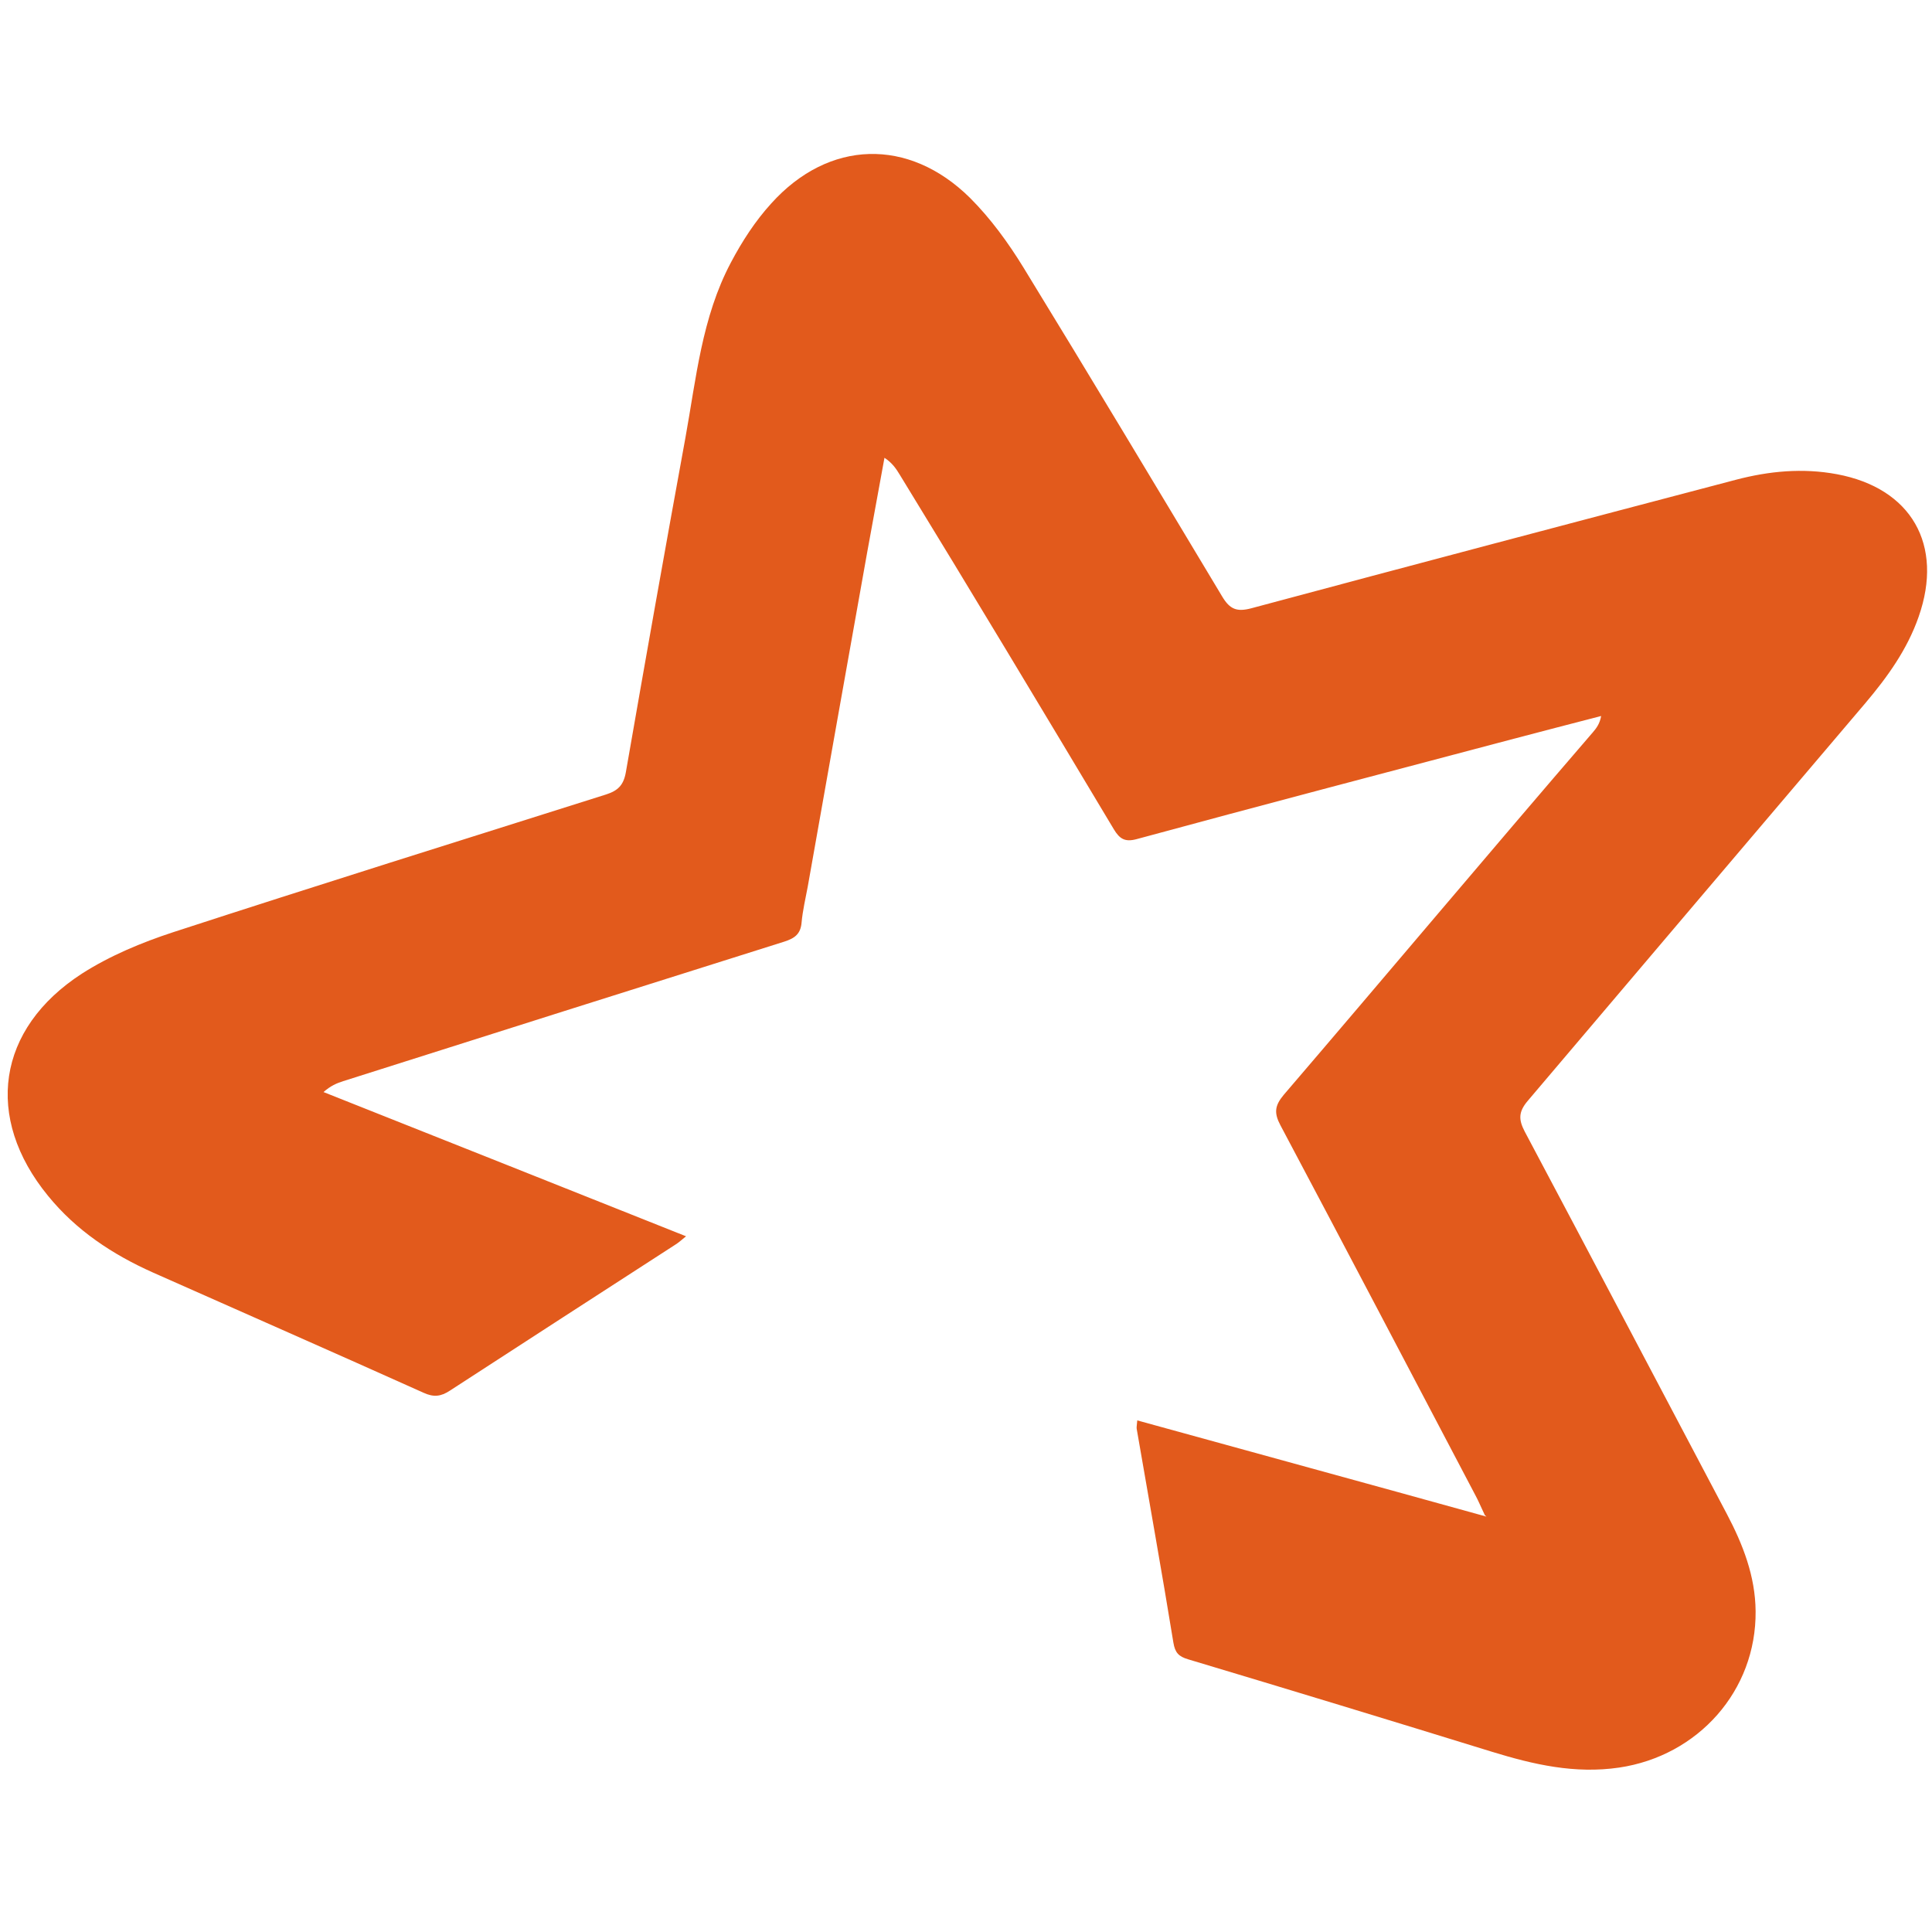
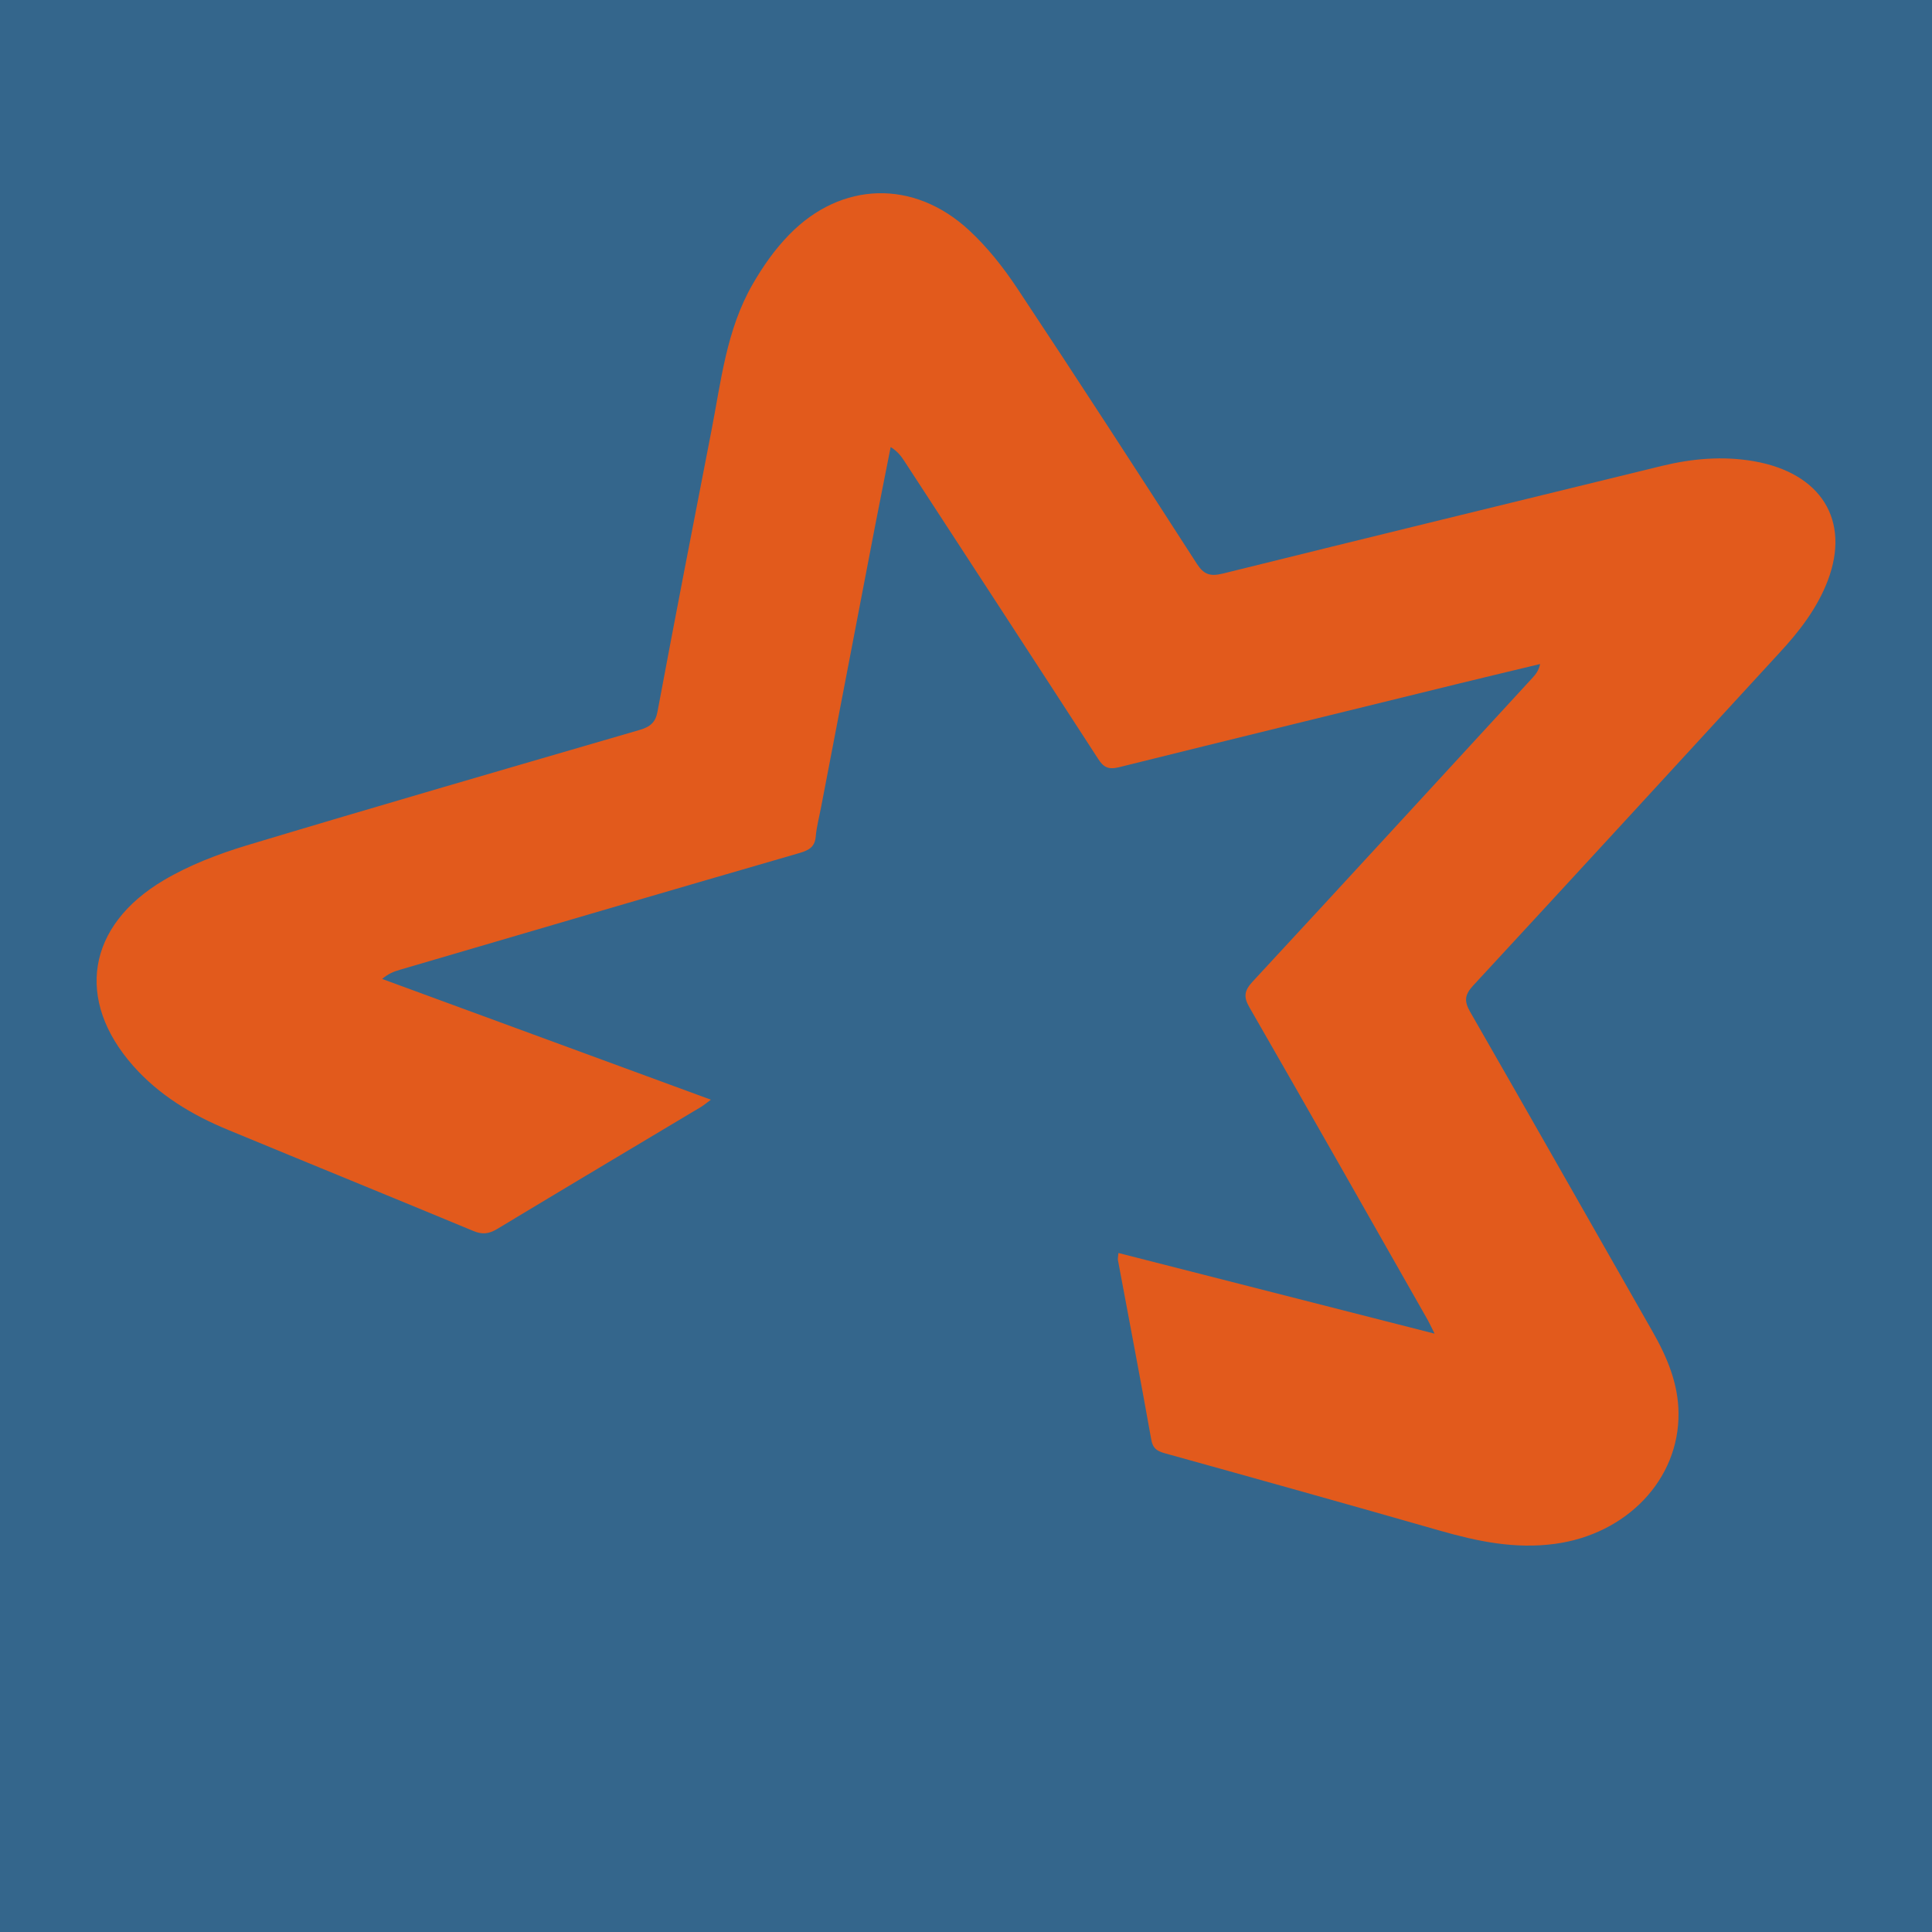
- <svg xmlns="http://www.w3.org/2000/svg" viewBox="0 0 20 20" version="1.1" id="svg488">
-   <defs id="defs492" />
-   <path d="m 15.371,15.685 c -0.047,-0.099 -0.067,-0.149 -0.093,-0.197 -0.673,-1.28 -1.344,-2.56 -2.023,-3.839 -0.068,-0.128 -0.059,-0.204 0.034,-0.315 1.071,-1.25 2.127,-2.508 3.2,-3.753 0.038,-0.044 0.072,-0.09 0.086,-0.169 -0.311,0.081 -0.623,0.161 -0.936,0.244 -1.292,0.342 -2.594,0.683 -3.874,1.031 -0.12,0.032 -0.175,-0.003 -0.235,-0.103 C 10.796,7.358 10.058,6.128 9.316,4.917 9.278,4.854 9.237,4.792 9.156,4.739 9.096,5.066 9.036,5.391 8.977,5.718 8.772,6.872 8.566,8.018 8.362,9.177 8.339,9.301 8.309,9.426 8.298,9.55 8.288,9.669 8.227,9.713 8.118,9.748 6.595,10.227 5.075,10.709 3.553,11.192 c -0.067,0.021 -0.132,0.049 -0.204,0.113 1.245,0.495 2.49,0.989 3.753,1.493 -0.046,0.037 -0.076,0.065 -0.11,0.086 -0.778,0.503 -1.558,1.007 -2.335,1.512 -0.093,0.061 -0.167,0.07 -0.272,0.022 C 3.455,14 2.517,13.588 1.583,13.173 1.165,12.986 0.79,12.739 0.497,12.379 -0.165,11.57 -0.034,10.65 0.848,10.079 1.137,9.894 1.466,9.757 1.793,9.65 3.285,9.164 4.785,8.695 6.272,8.225 6.397,8.185 6.455,8.129 6.479,7.993 6.68,6.838 6.886,5.676 7.095,4.534 7.207,3.917 7.265,3.286 7.566,2.718 7.681,2.5 7.818,2.288 7.984,2.106 8.579,1.445 9.407,1.421 10.042,2.049 c 0.213,0.213 0.394,0.462 0.552,0.719 0.692,1.129 1.373,2.266 2.058,3.407 0.08,0.134 0.153,0.161 0.301,0.122 1.669,-0.448 3.338,-0.889 5.015,-1.33 0.346,-0.091 0.694,-0.124 1.048,-0.058 0.77,0.144 1.107,0.73 0.846,1.475 -0.118,0.339 -0.323,0.624 -0.553,0.896 -1.166,1.371 -2.335,2.75 -3.494,4.116 -0.095,0.112 -0.097,0.192 -0.031,0.318 0.699,1.316 1.39,2.629 2.093,3.96 0.166,0.315 0.294,0.643 0.297,1.005 0.008,0.823 -0.595,1.498 -1.413,1.619 -0.458,0.067 -0.884,-0.031 -1.314,-0.163 -1.046,-0.323 -2.093,-0.642 -3.148,-0.958 -0.097,-0.029 -0.135,-0.068 -0.152,-0.172 -0.12,-0.738 -0.253,-1.475 -0.38,-2.214 -0.003,-0.02 0.003,-0.042 0.006,-0.087 1.195,0.33 2.387,0.655 3.615,0.996" style="fill:#e25a1c;fill-rule:evenodd;stroke-width:0.173" id="path15" />
+ <svg xmlns="http://www.w3.org/2000/svg" viewBox="0 0 20 20">
+   <rect width="100%" height="100%" fill="#34668C" />
+   <path fill-rule="evenodd" clip-rule="evenodd" d="M14.851 13.806C14.81 13.724 14.79 13.681 14.767 13.642C14.158 12.57 13.549 11.497 12.934 10.428C12.872 10.321 12.88 10.257 12.964 10.165C13.934 9.118 14.899 8.066 15.866 7.015C15.899 6.979 15.93 6.939 15.943 6.874C15.66 6.942 15.378 7.009 15.096 7.078C13.924 7.366 12.752 7.652 11.581 7.943C11.472 7.969 11.422 7.941 11.368 7.856C10.703 6.829 10.033 5.804 9.365 4.778C9.33 4.724 9.293 4.673 9.22 4.628C9.166 4.902 9.111 5.176 9.058 5.449L8.501 8.35C8.481 8.455 8.453 8.558 8.444 8.664C8.434 8.764 8.379 8.8 8.281 8.829C6.9 9.229 5.52 9.634 4.14 10.039C4.08 10.056 4.02 10.079 3.956 10.134L7.359 11.384C7.317 11.415 7.29 11.438 7.26 11.457C6.554 11.879 5.847 12.3 5.144 12.724C5.059 12.774 4.992 12.782 4.898 12.742C4.055 12.392 3.208 12.047 2.365 11.698C1.985 11.542 1.644 11.334 1.379 11.034C0.778 10.355 0.897 9.583 1.697 9.111C1.959 8.956 2.256 8.842 2.552 8.752C3.905 8.345 5.263 7.952 6.619 7.557C6.733 7.524 6.787 7.477 6.807 7.364C6.988 6.395 7.176 5.429 7.364 4.462C7.465 3.946 7.519 3.415 7.791 2.943C7.896 2.76 8.02 2.582 8.17 2.429C8.708 1.876 9.46 1.855 10.03 2.382C10.222 2.559 10.387 2.769 10.53 2.984C11.158 3.93 11.775 4.882 12.389 5.835C12.462 5.948 12.527 5.97 12.661 5.937C14.175 5.562 15.69 5.193 17.204 4.823C17.517 4.747 17.833 4.719 18.153 4.774C18.852 4.895 19.158 5.386 18.921 6.01C18.813 6.294 18.628 6.535 18.419 6.76C17.362 7.91 16.307 9.06 15.246 10.207C15.16 10.301 15.158 10.368 15.218 10.473C15.851 11.575 16.477 12.68 17.107 13.784C17.258 14.049 17.373 14.322 17.376 14.626C17.384 15.317 16.838 15.882 16.096 15.982C15.68 16.038 15.294 15.956 14.905 15.845C13.956 15.573 13.005 15.307 12.054 15.043C11.966 15.018 11.932 14.986 11.917 14.898C11.807 14.28 11.688 13.663 11.573 13.045C11.57 13.028 11.575 13.01 11.578 12.971L14.851 13.806Z" fill="#E25A1C" />
</svg>
